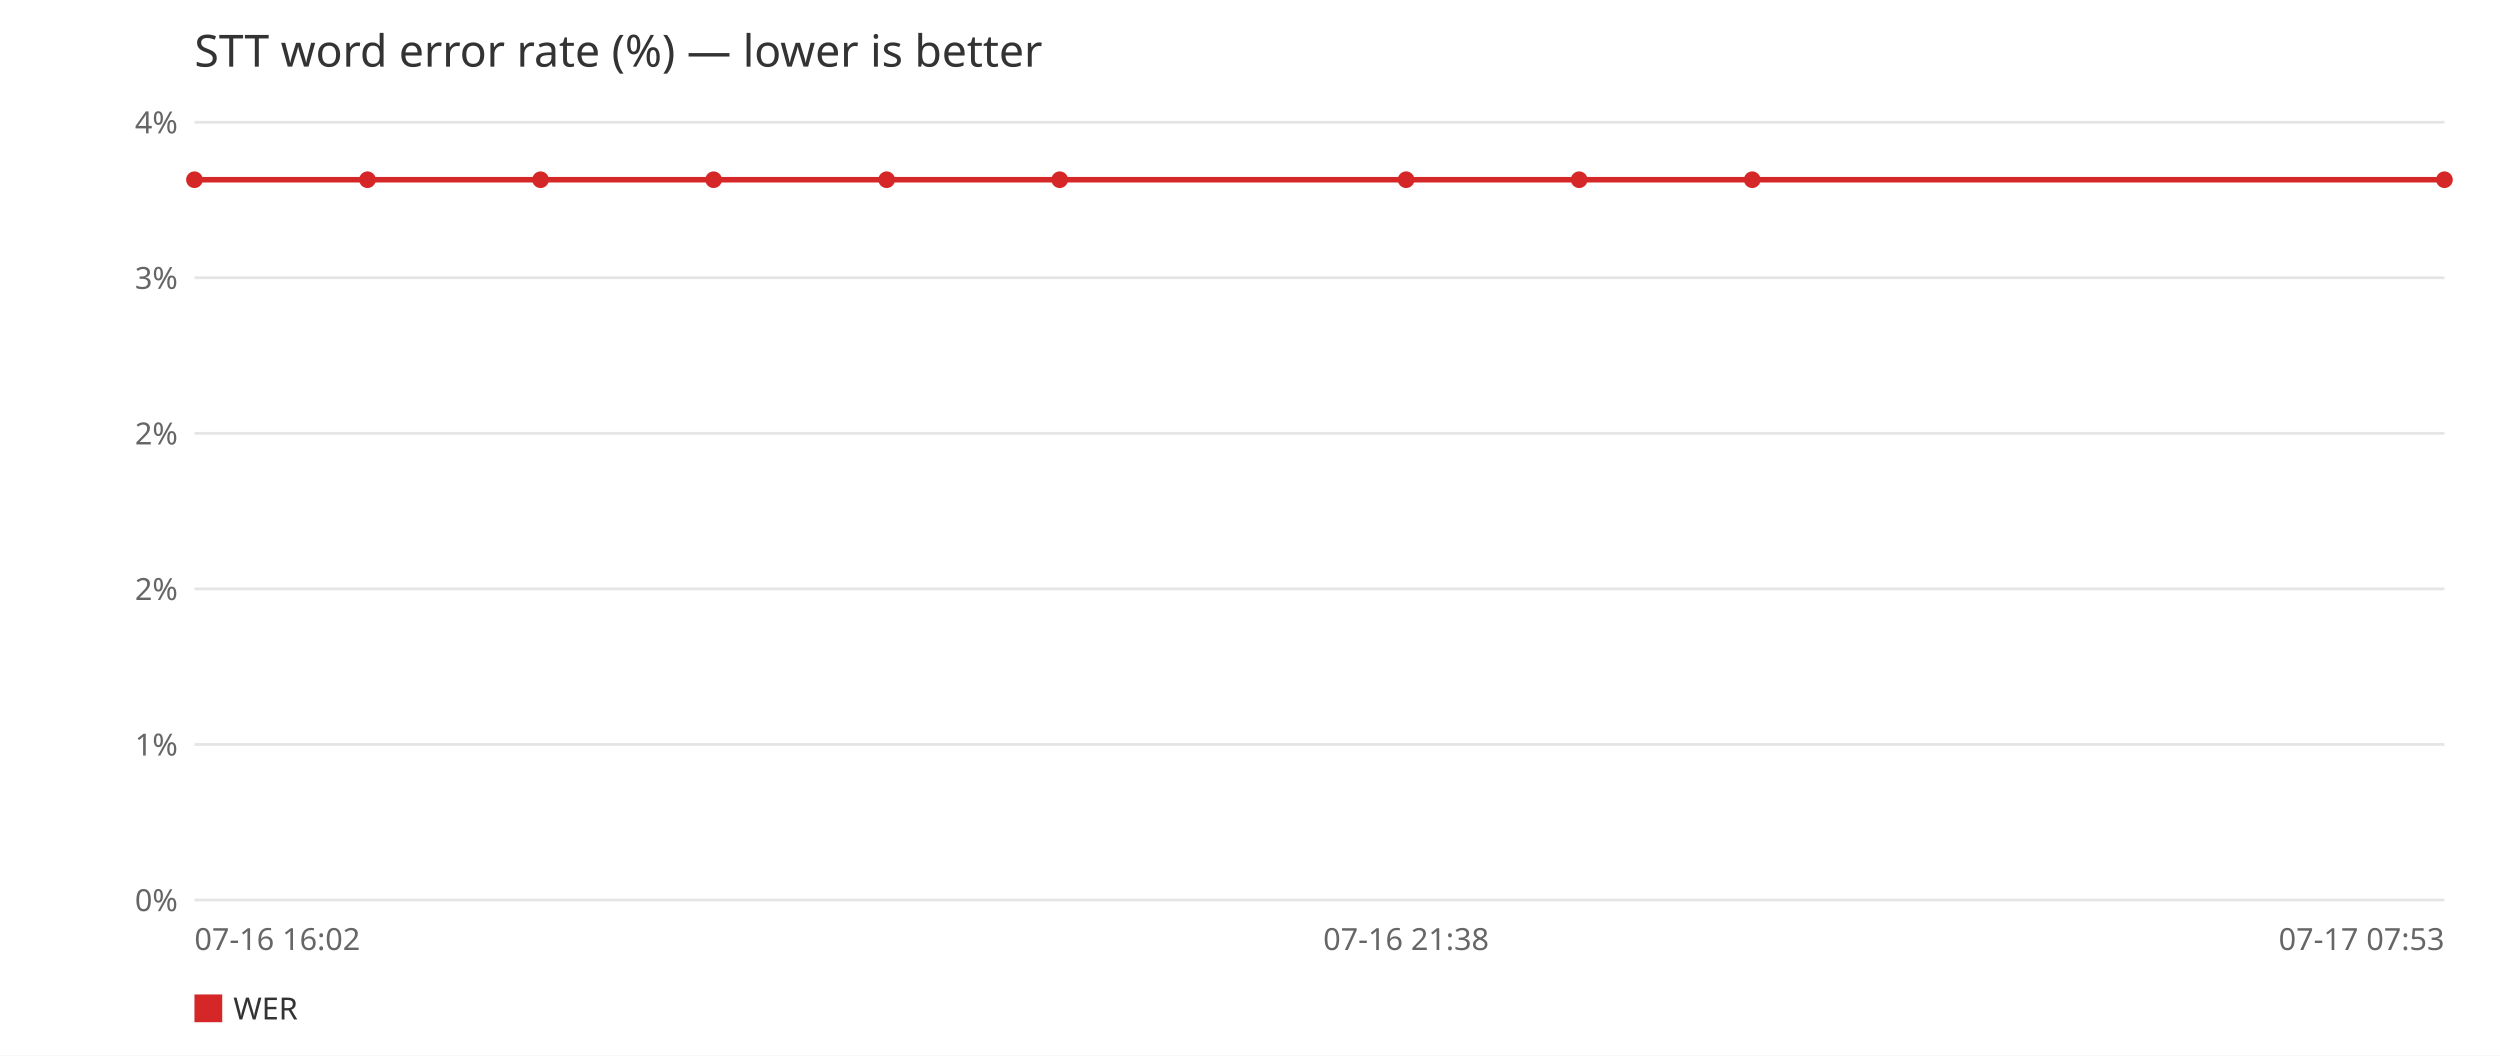
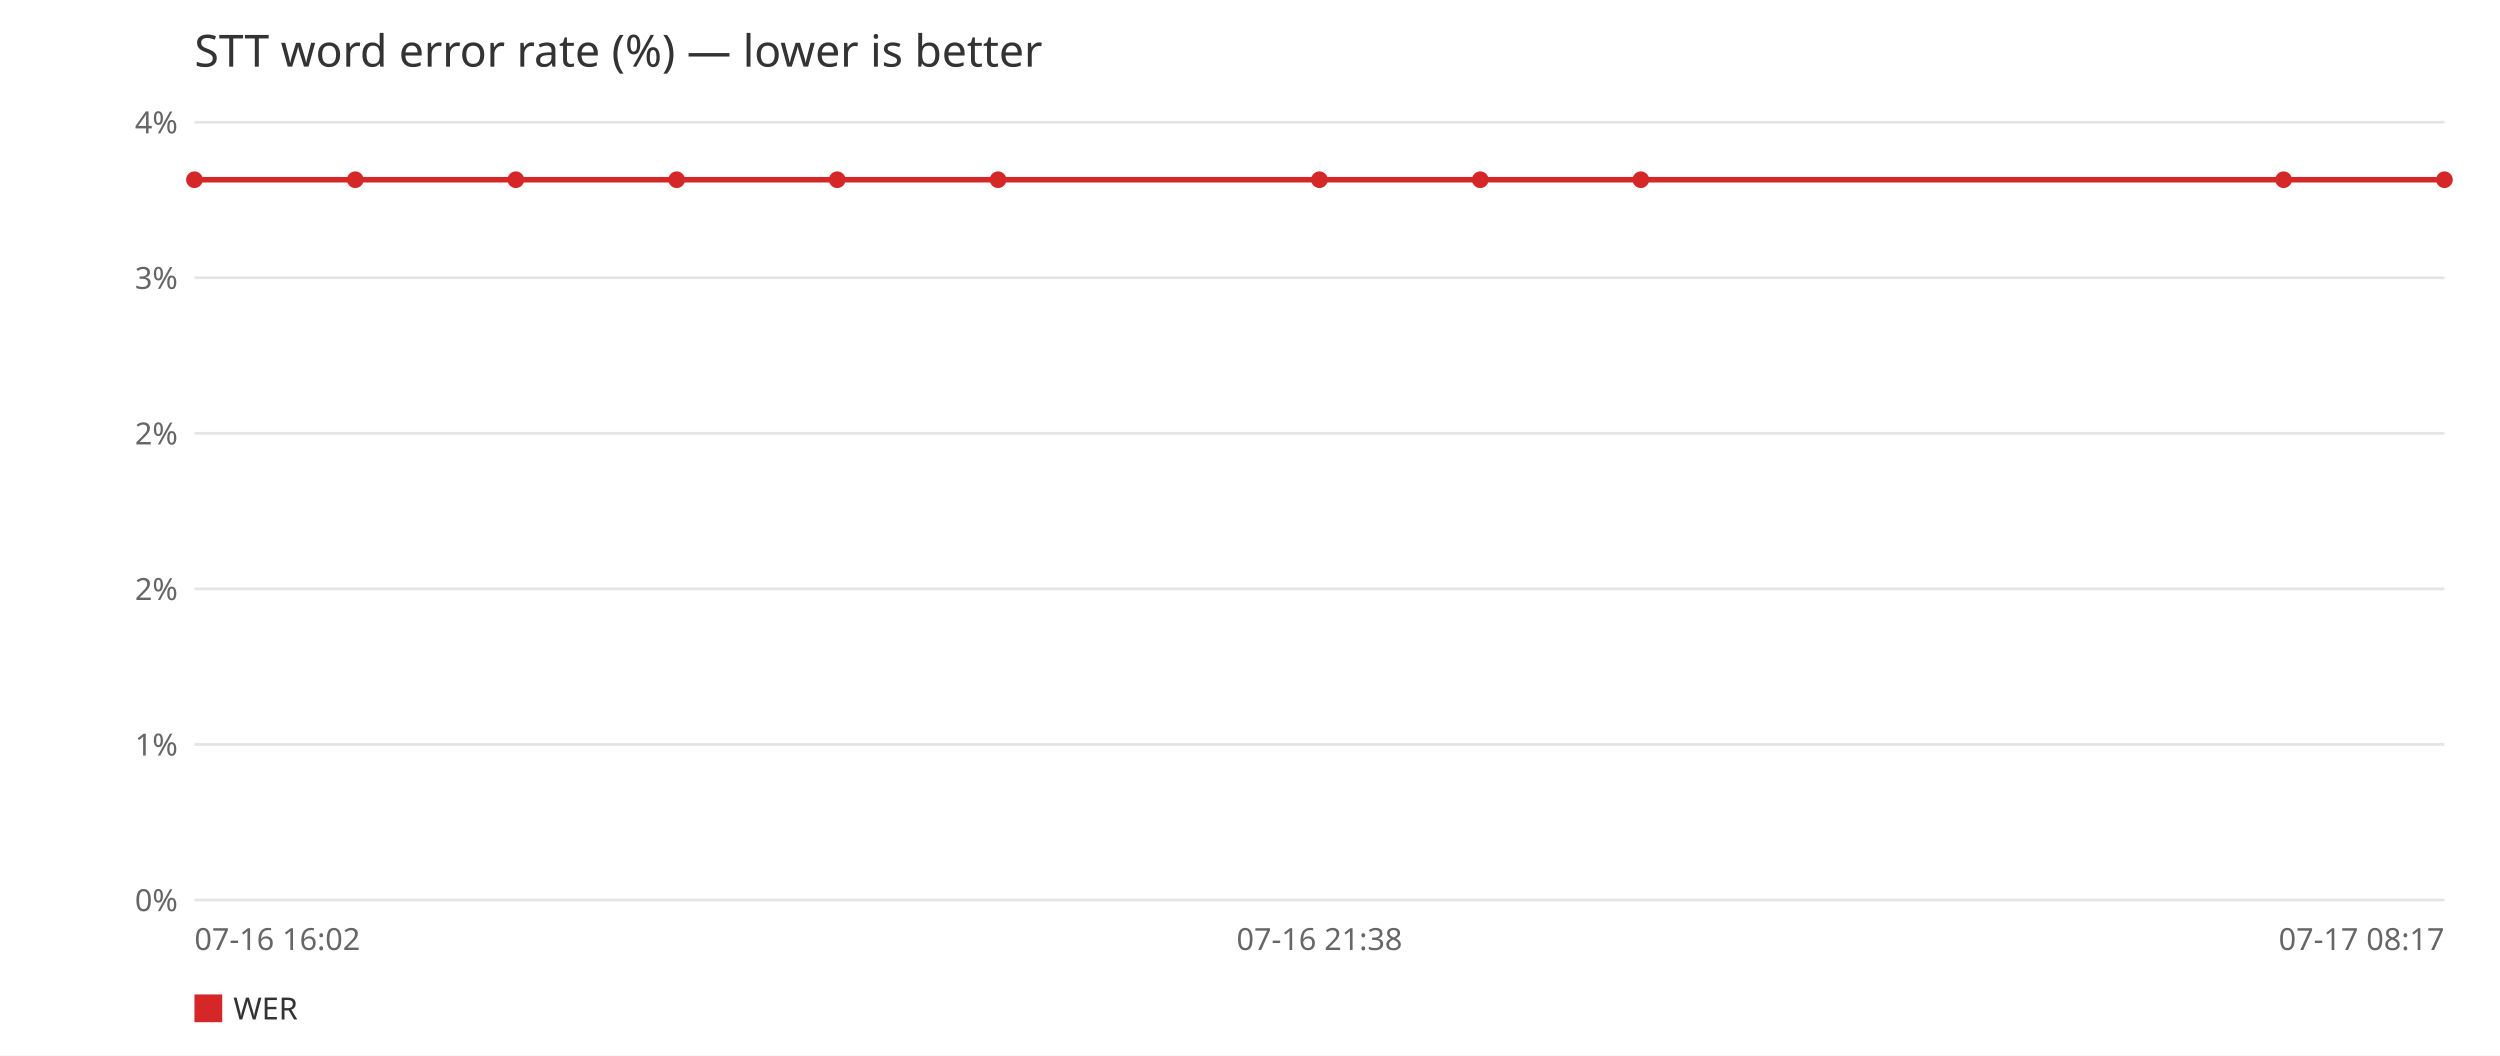
<svg xmlns="http://www.w3.org/2000/svg" width="900" height="380" viewBox="0 0 900 380" font-family="sans-serif">
  <rect width="900" height="380" fill="white" />
  <text x="70" y="24" font-size="16" fill="#333">STT word error rate (%) — lower is better</text>
  <line x1="70" y1="324.0" x2="880" y2="324.0" stroke="#e5e5e5" />
  <text x="64" y="328.0" font-size="11" fill="#666" text-anchor="end">0%</text>
  <line x1="70" y1="268.0" x2="880" y2="268.0" stroke="#e5e5e5" />
  <text x="64" y="272.0" font-size="11" fill="#666" text-anchor="end">1%</text>
  <line x1="70" y1="212.0" x2="880" y2="212.0" stroke="#e5e5e5" />
  <text x="64" y="216.0" font-size="11" fill="#666" text-anchor="end">2%</text>
  <line x1="70" y1="156.0" x2="880" y2="156.0" stroke="#e5e5e5" />
  <text x="64" y="160.0" font-size="11" fill="#666" text-anchor="end">2%</text>
  <line x1="70" y1="100.0" x2="880" y2="100.0" stroke="#e5e5e5" />
  <text x="64" y="104.0" font-size="11" fill="#666" text-anchor="end">3%</text>
  <line x1="70" y1="44.0" x2="880" y2="44.0" stroke="#e5e5e5" />
  <text x="64" y="48.0" font-size="11" fill="#666" text-anchor="end">4%</text>
  <text x="70.0" y="342" font-size="11" fill="#666" text-anchor="start">07-16 16:02</text>
-   <text x="506.2" y="342" font-size="11" fill="#666" text-anchor="middle">07-16 21:38</text>
-   <text x="880.0" y="342" font-size="11" fill="#666" text-anchor="end">07-17 07:53</text>
-   <polyline points="70.0,64.7 132.3,64.7 194.6,64.7 256.9,64.7 319.2,64.7 381.5,64.7 506.2,64.7 568.5,64.7 630.8,64.7 880.0,64.7" fill="none" stroke="#d62728" stroke-width="2" />
+   <text x="475.0" y="342" font-size="11" fill="#666" text-anchor="middle">07-16 21:38</text>
+   <text x="880.0" y="342" font-size="11" fill="#666" text-anchor="end">07-17 08:17</text>
+   <polyline points="70.0,64.7 127.9,64.7 185.7,64.7 243.6,64.7 301.4,64.7 359.3,64.7 475.0,64.7 532.9,64.7 590.7,64.7 822.1,64.7 880.0,64.7" fill="none" stroke="#d62728" stroke-width="2" />
  <circle cx="70.0" cy="64.7" r="3" fill="#d62728" />
-   <circle cx="132.3" cy="64.7" r="3" fill="#d62728" />
-   <circle cx="194.6" cy="64.7" r="3" fill="#d62728" />
-   <circle cx="256.9" cy="64.7" r="3" fill="#d62728" />
-   <circle cx="319.2" cy="64.7" r="3" fill="#d62728" />
-   <circle cx="381.5" cy="64.7" r="3" fill="#d62728" />
-   <circle cx="506.2" cy="64.7" r="3" fill="#d62728" />
-   <circle cx="568.5" cy="64.7" r="3" fill="#d62728" />
-   <circle cx="630.8" cy="64.7" r="3" fill="#d62728" />
+   <circle cx="127.9" cy="64.7" r="3" fill="#d62728" />
+   <circle cx="185.7" cy="64.7" r="3" fill="#d62728" />
+   <circle cx="243.6" cy="64.7" r="3" fill="#d62728" />
+   <circle cx="301.4" cy="64.7" r="3" fill="#d62728" />
+   <circle cx="359.3" cy="64.7" r="3" fill="#d62728" />
+   <circle cx="475.0" cy="64.7" r="3" fill="#d62728" />
+   <circle cx="532.9" cy="64.7" r="3" fill="#d62728" />
+   <circle cx="590.7" cy="64.7" r="3" fill="#d62728" />
+   <circle cx="822.1" cy="64.7" r="3" fill="#d62728" />
  <circle cx="880.0" cy="64.7" r="3" fill="#d62728" />
  <rect x="70.0" y="358" width="10" height="10" fill="#d62728" />
  <text x="84.0" y="367" font-size="11" fill="#333">WER</text>
</svg>
